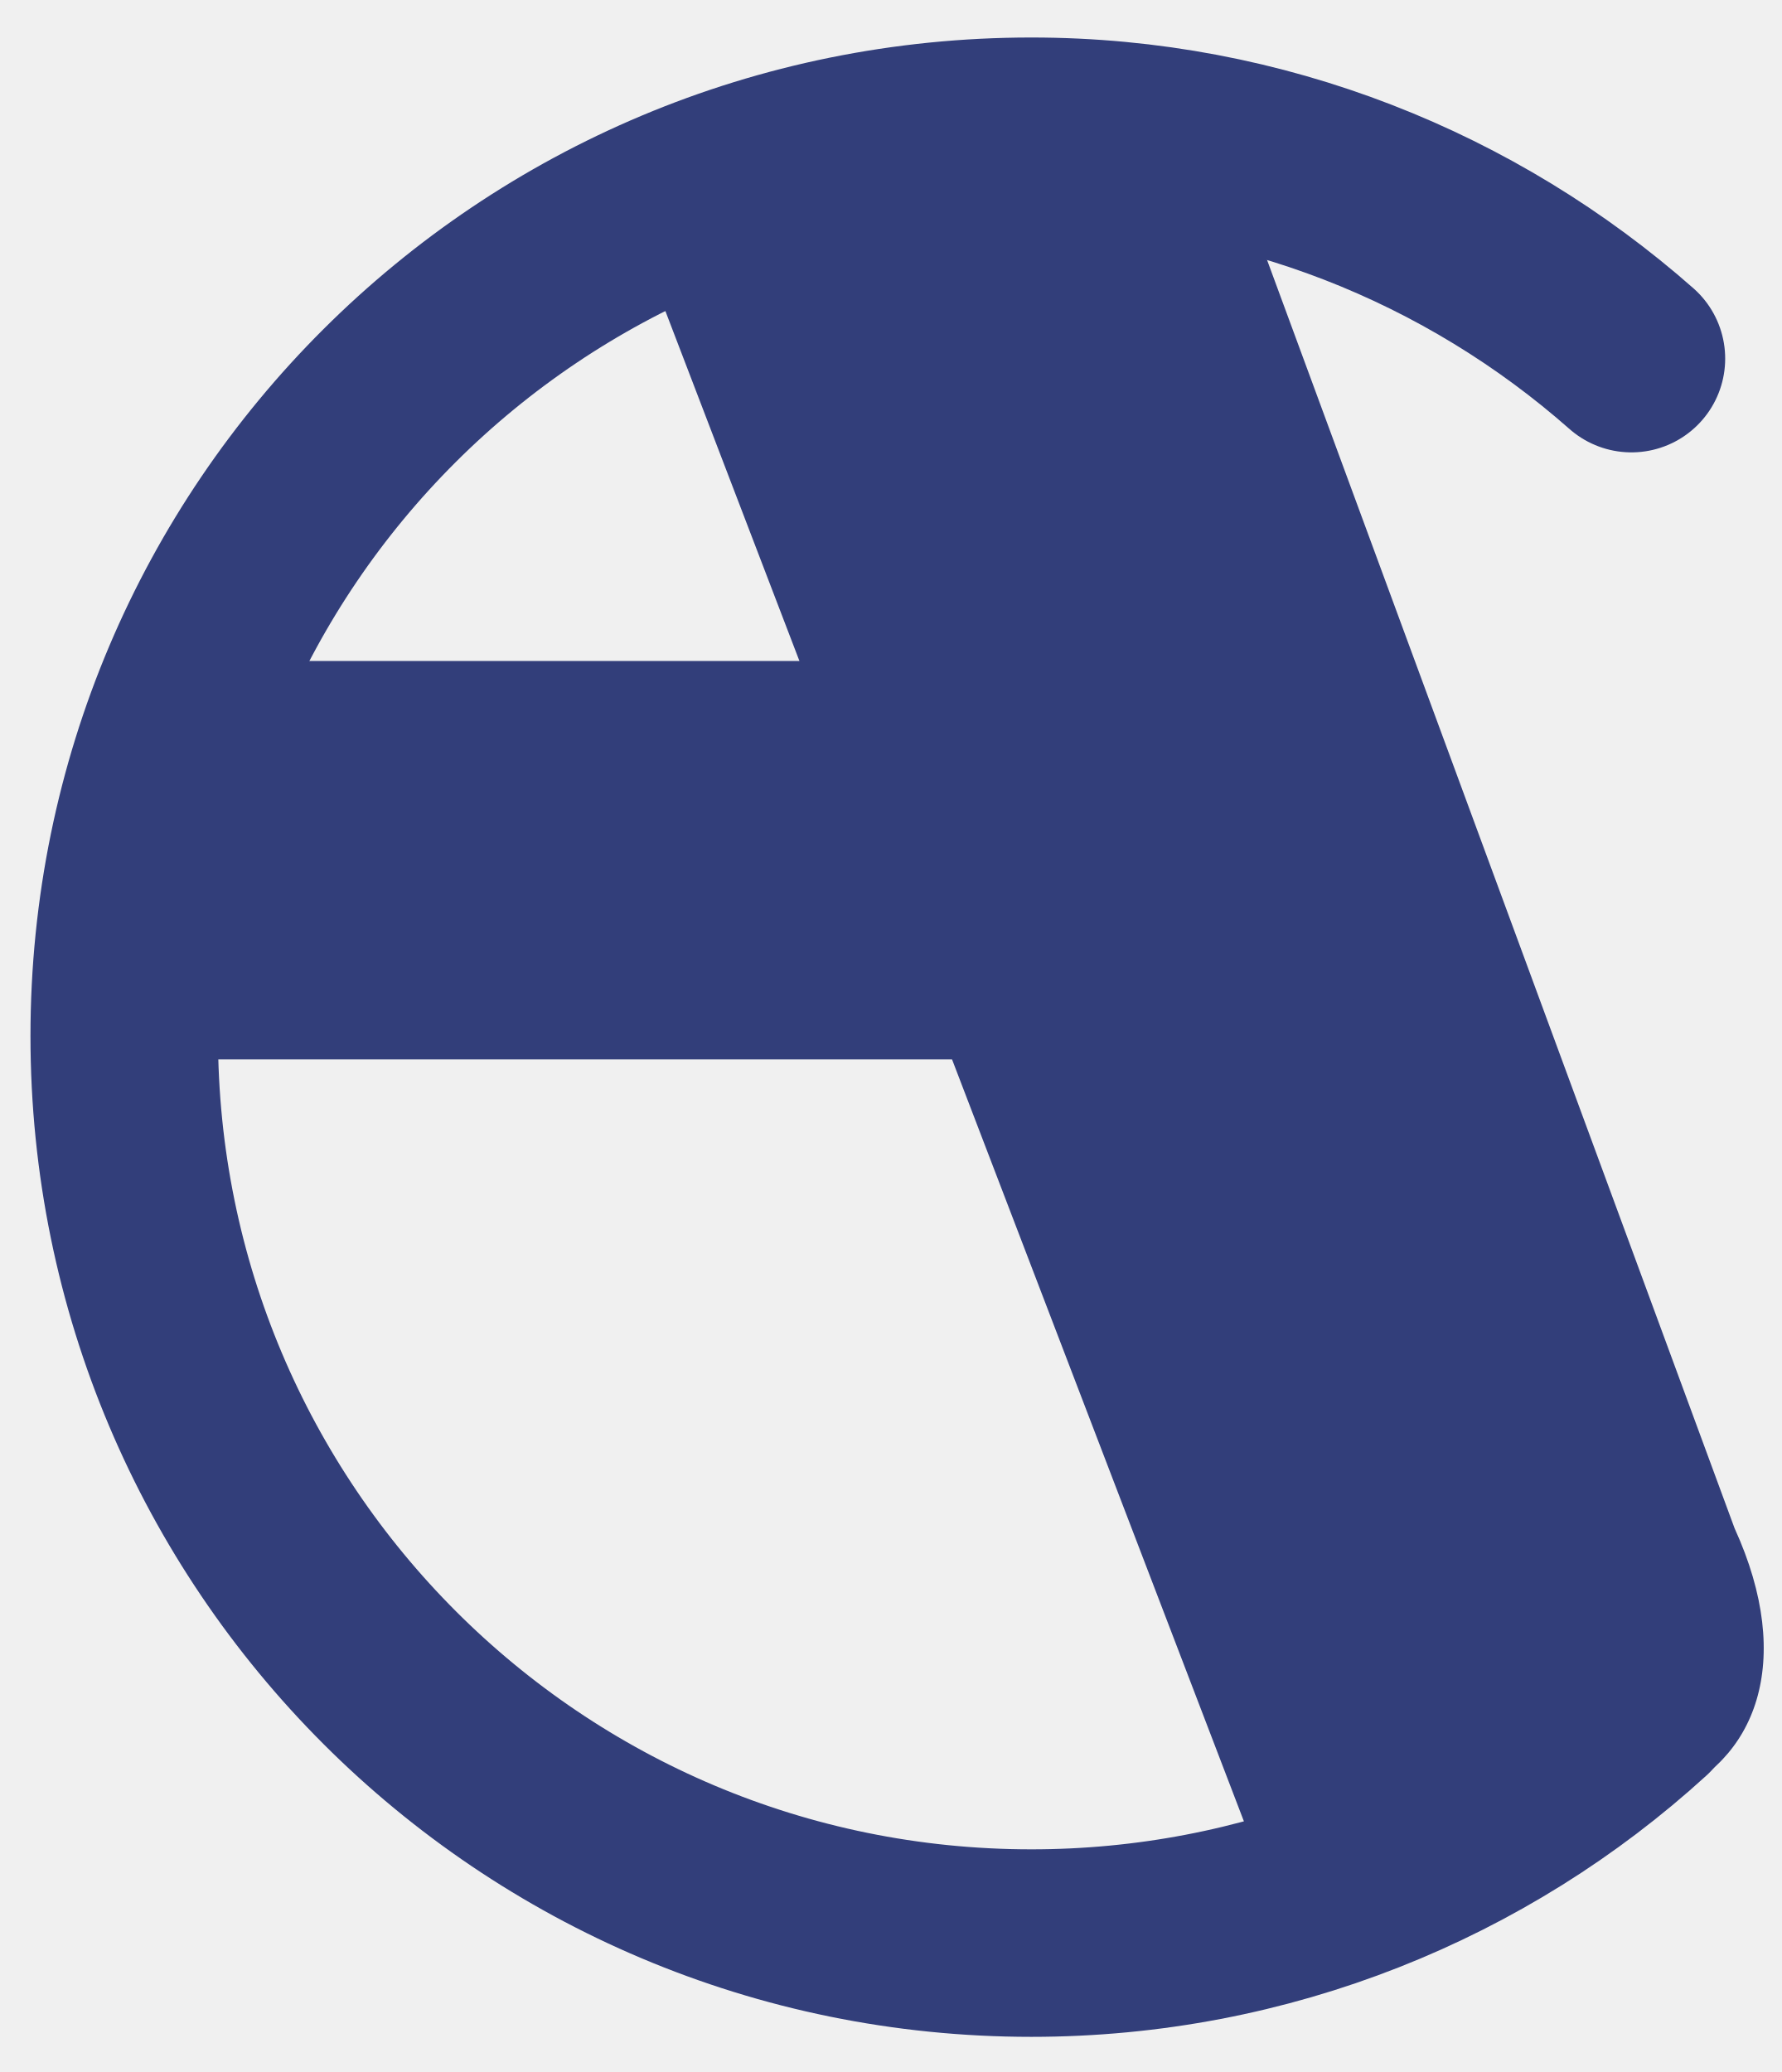
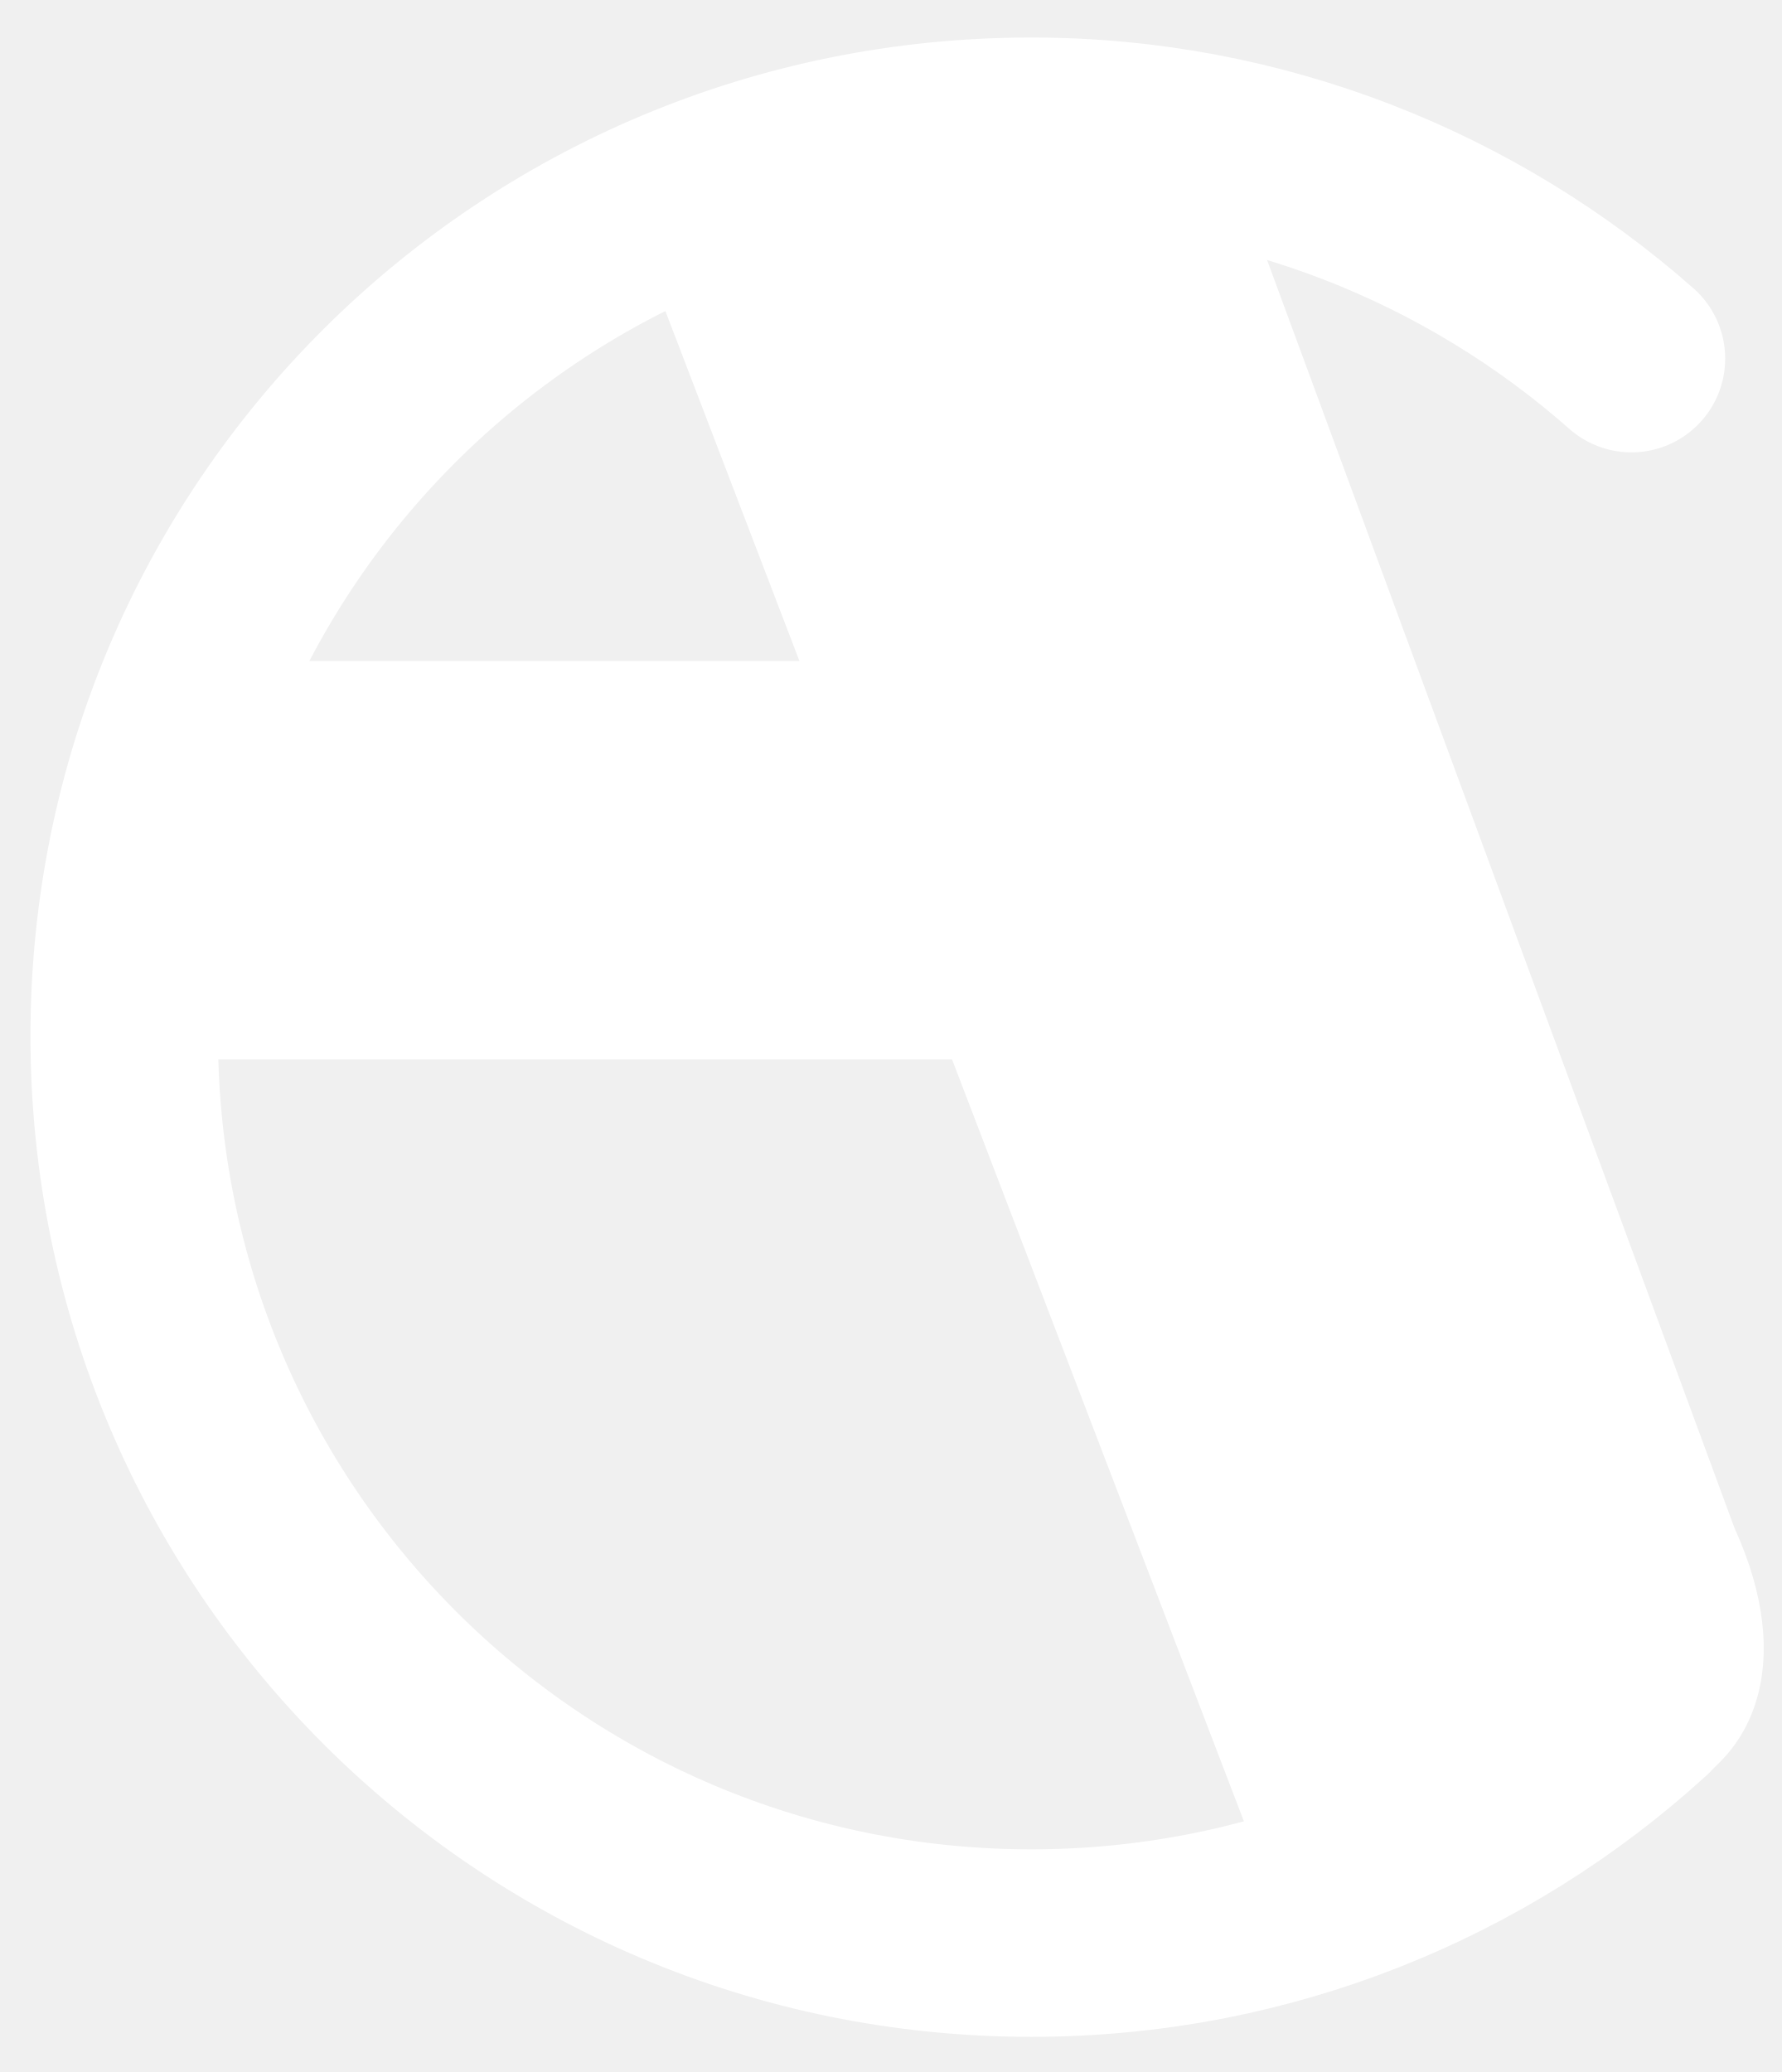
- <svg xmlns="http://www.w3.org/2000/svg" version="1.1" id="Layer_1" x="0px" y="0px" viewBox="0 0 76 88.4" style="enable-background:new 0 0 76 88.4;" xml:space="preserve">
+ <svg xmlns="http://www.w3.org/2000/svg" version="1.1" id="Layer_1" x="0px" y="0px" width="76px" height="88.4px" viewBox="0 0 76 88.4" style="enable-background:new 0 0 76 88.4;" xml:space="preserve">
  <style type="text/css">
- 	.st0{fill:none;stroke:#323E7A;stroke-width:8;stroke-linecap:round;stroke-miterlimit:10;}
- 	.st1{fill:#323E7A;}
+ 	.st0{fill:none;stroke:#FFFFFF;stroke-width:8;stroke-linecap:round;stroke-miterlimit:10;}
+ 	.st1{fill:#FFFFFF;}
</style>
  <g>
    <path class="st0" d="M70.1,72.8C63.2,79.1,54,82.9,44,82.9c-21.4,0-38.7-17.3-38.7-38.7S22.6,5.6,44,5.6c9.8,0,18.8,3.7,25.6,9.7" />
    <g>
      <path class="st1" d="M68.1,77.3c-3,0-12.9,6.1-14,3.1L27.9,12c-1.4-3.9,11-8.3,14.9-9.8c3.9-1.4,8.2,0.5,9.6,4.4L74,65.2    c2.6,5.7,0.9,10-3,11.5C70.2,77,68.9,77.3,68.1,77.3z" />
    </g>
    <g>
-       <path class="st1" d="M52.9,45.2H9.3c-4.1,0-5.1-5.4-5.1-9.5s1-7.5,5.1-7.5h43.7c4.1,0,7.5,3.4,7.5,7.5S57.1,45.2,52.9,45.2z" />
+       <path class="st1" d="M52.9,45.2H9.3c-4.1,0-5.1-5.4-5.1-9.5s1-7.5,5.1-7.5H53c4.1,0,7.5,3.4,7.5,7.5S57.1,45.2,52.9,45.2z" />
    </g>
  </g>
</svg>
